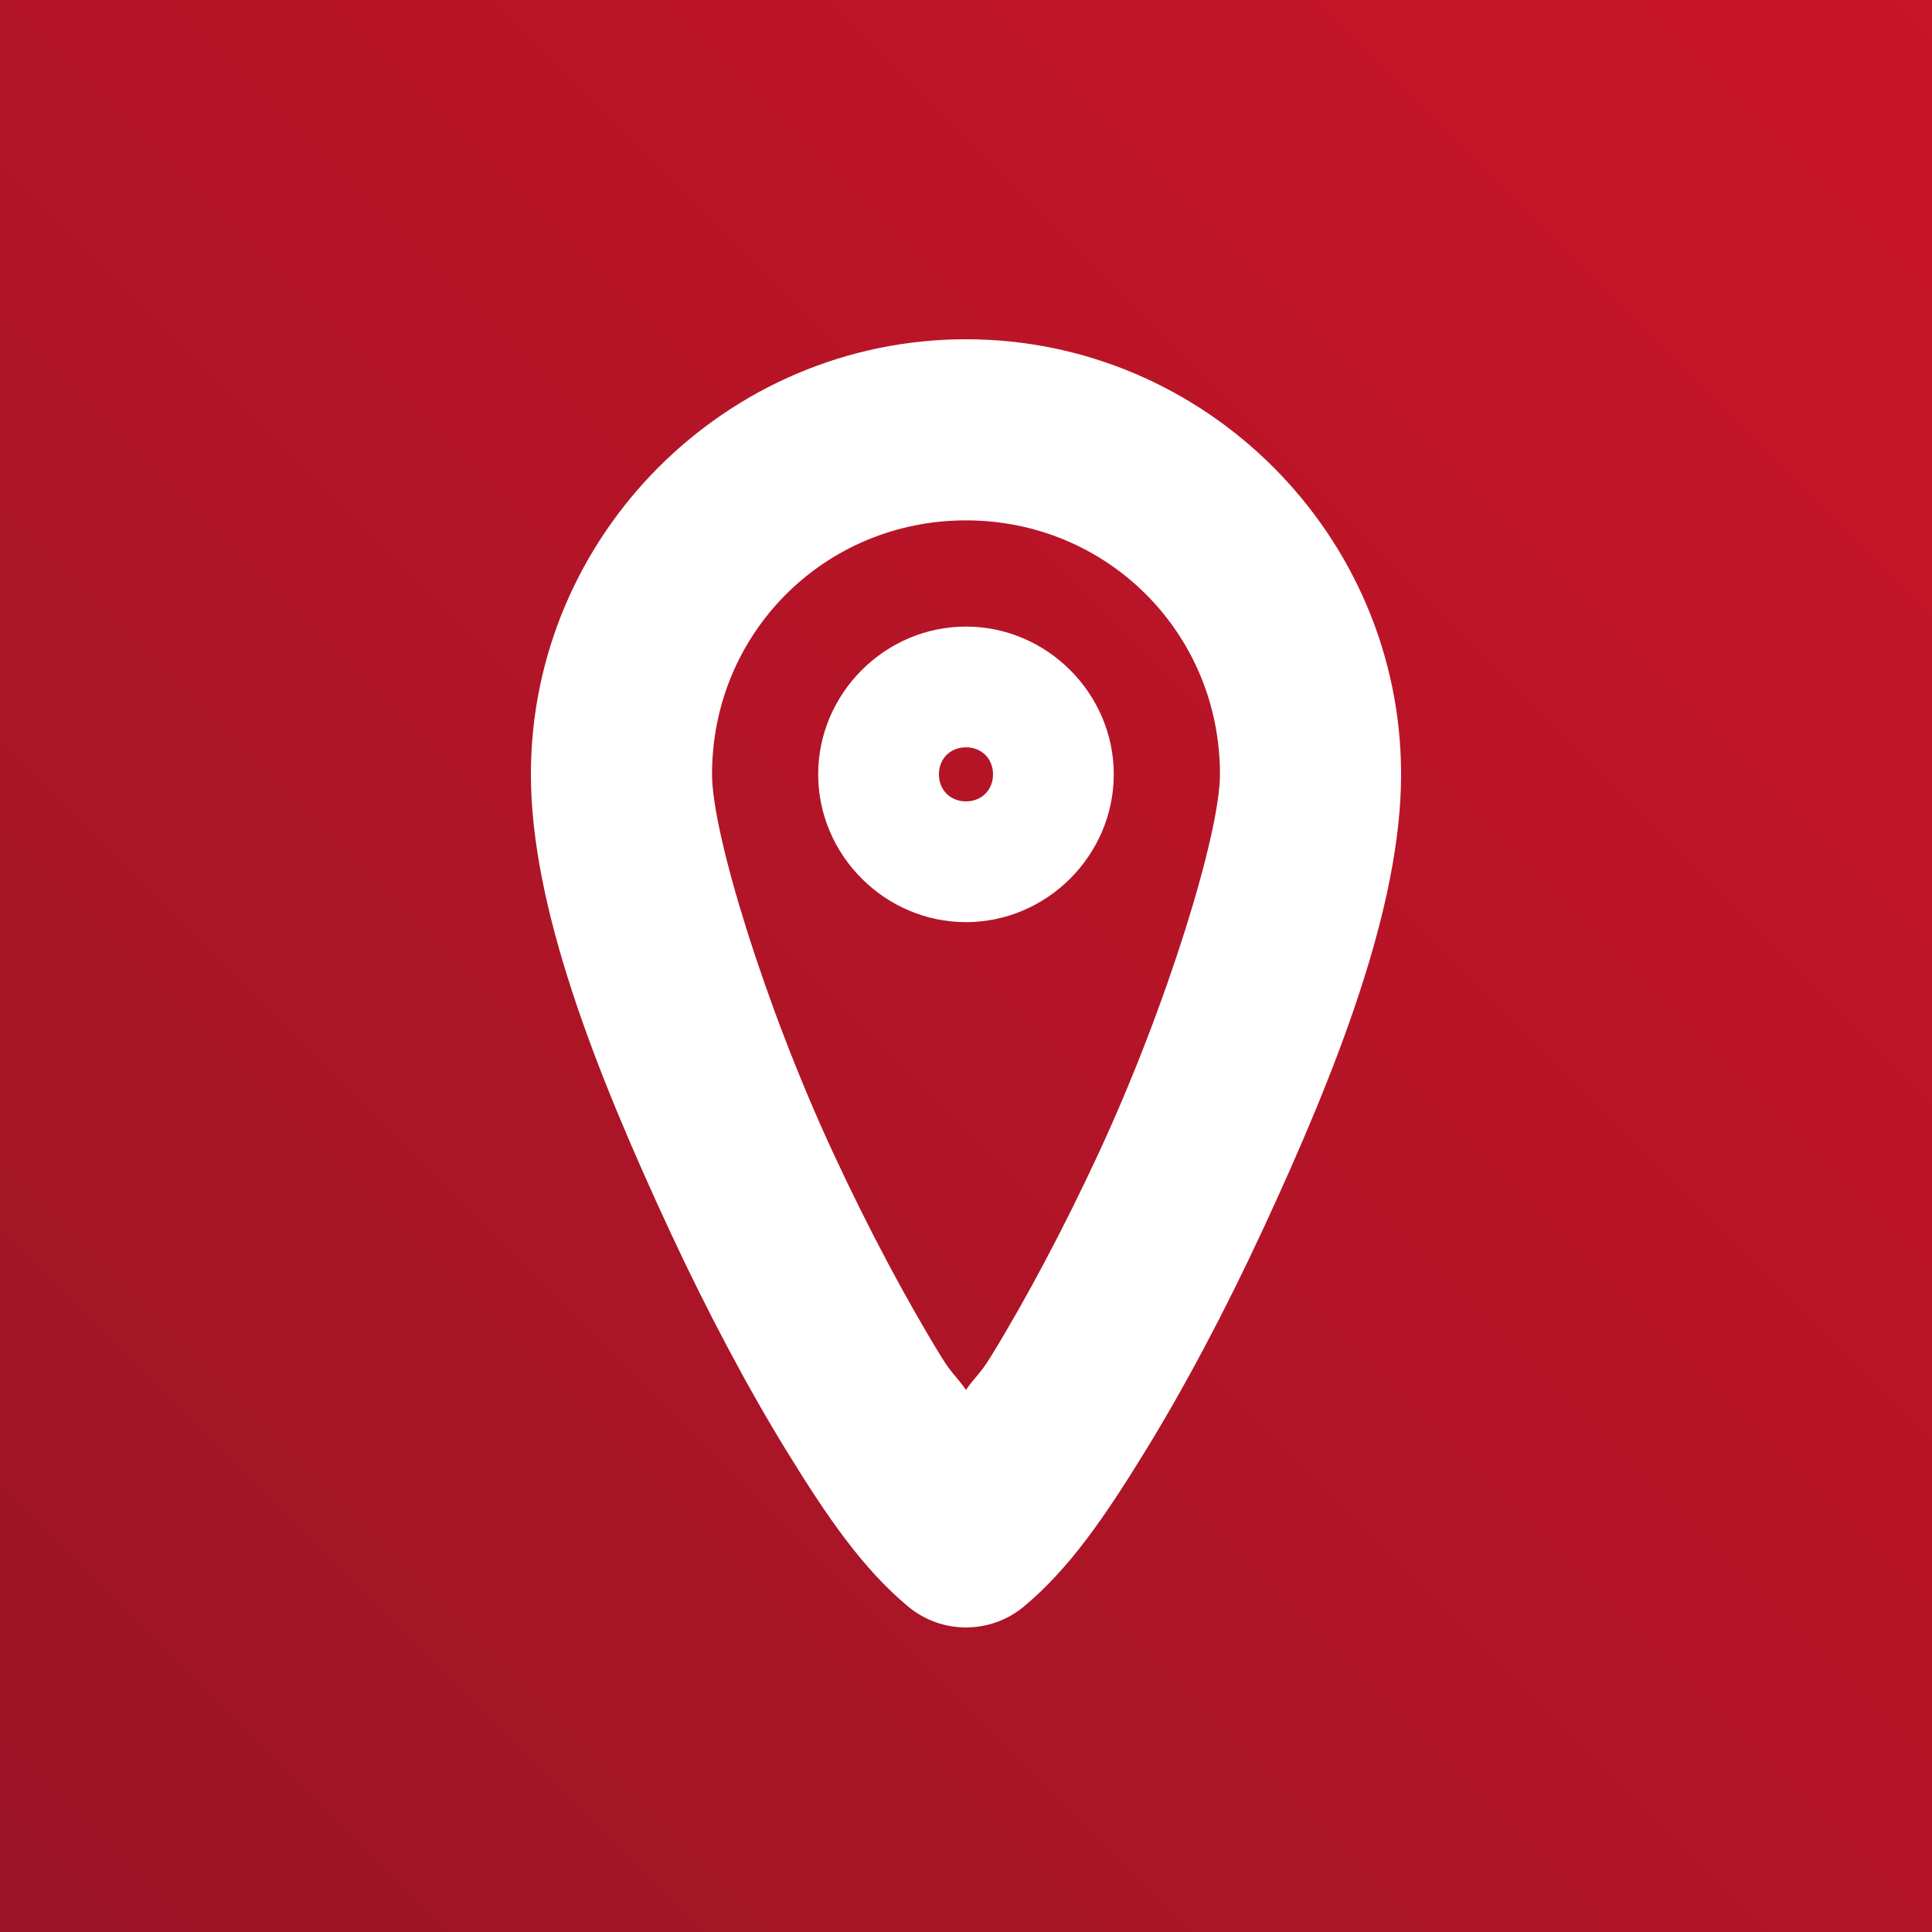
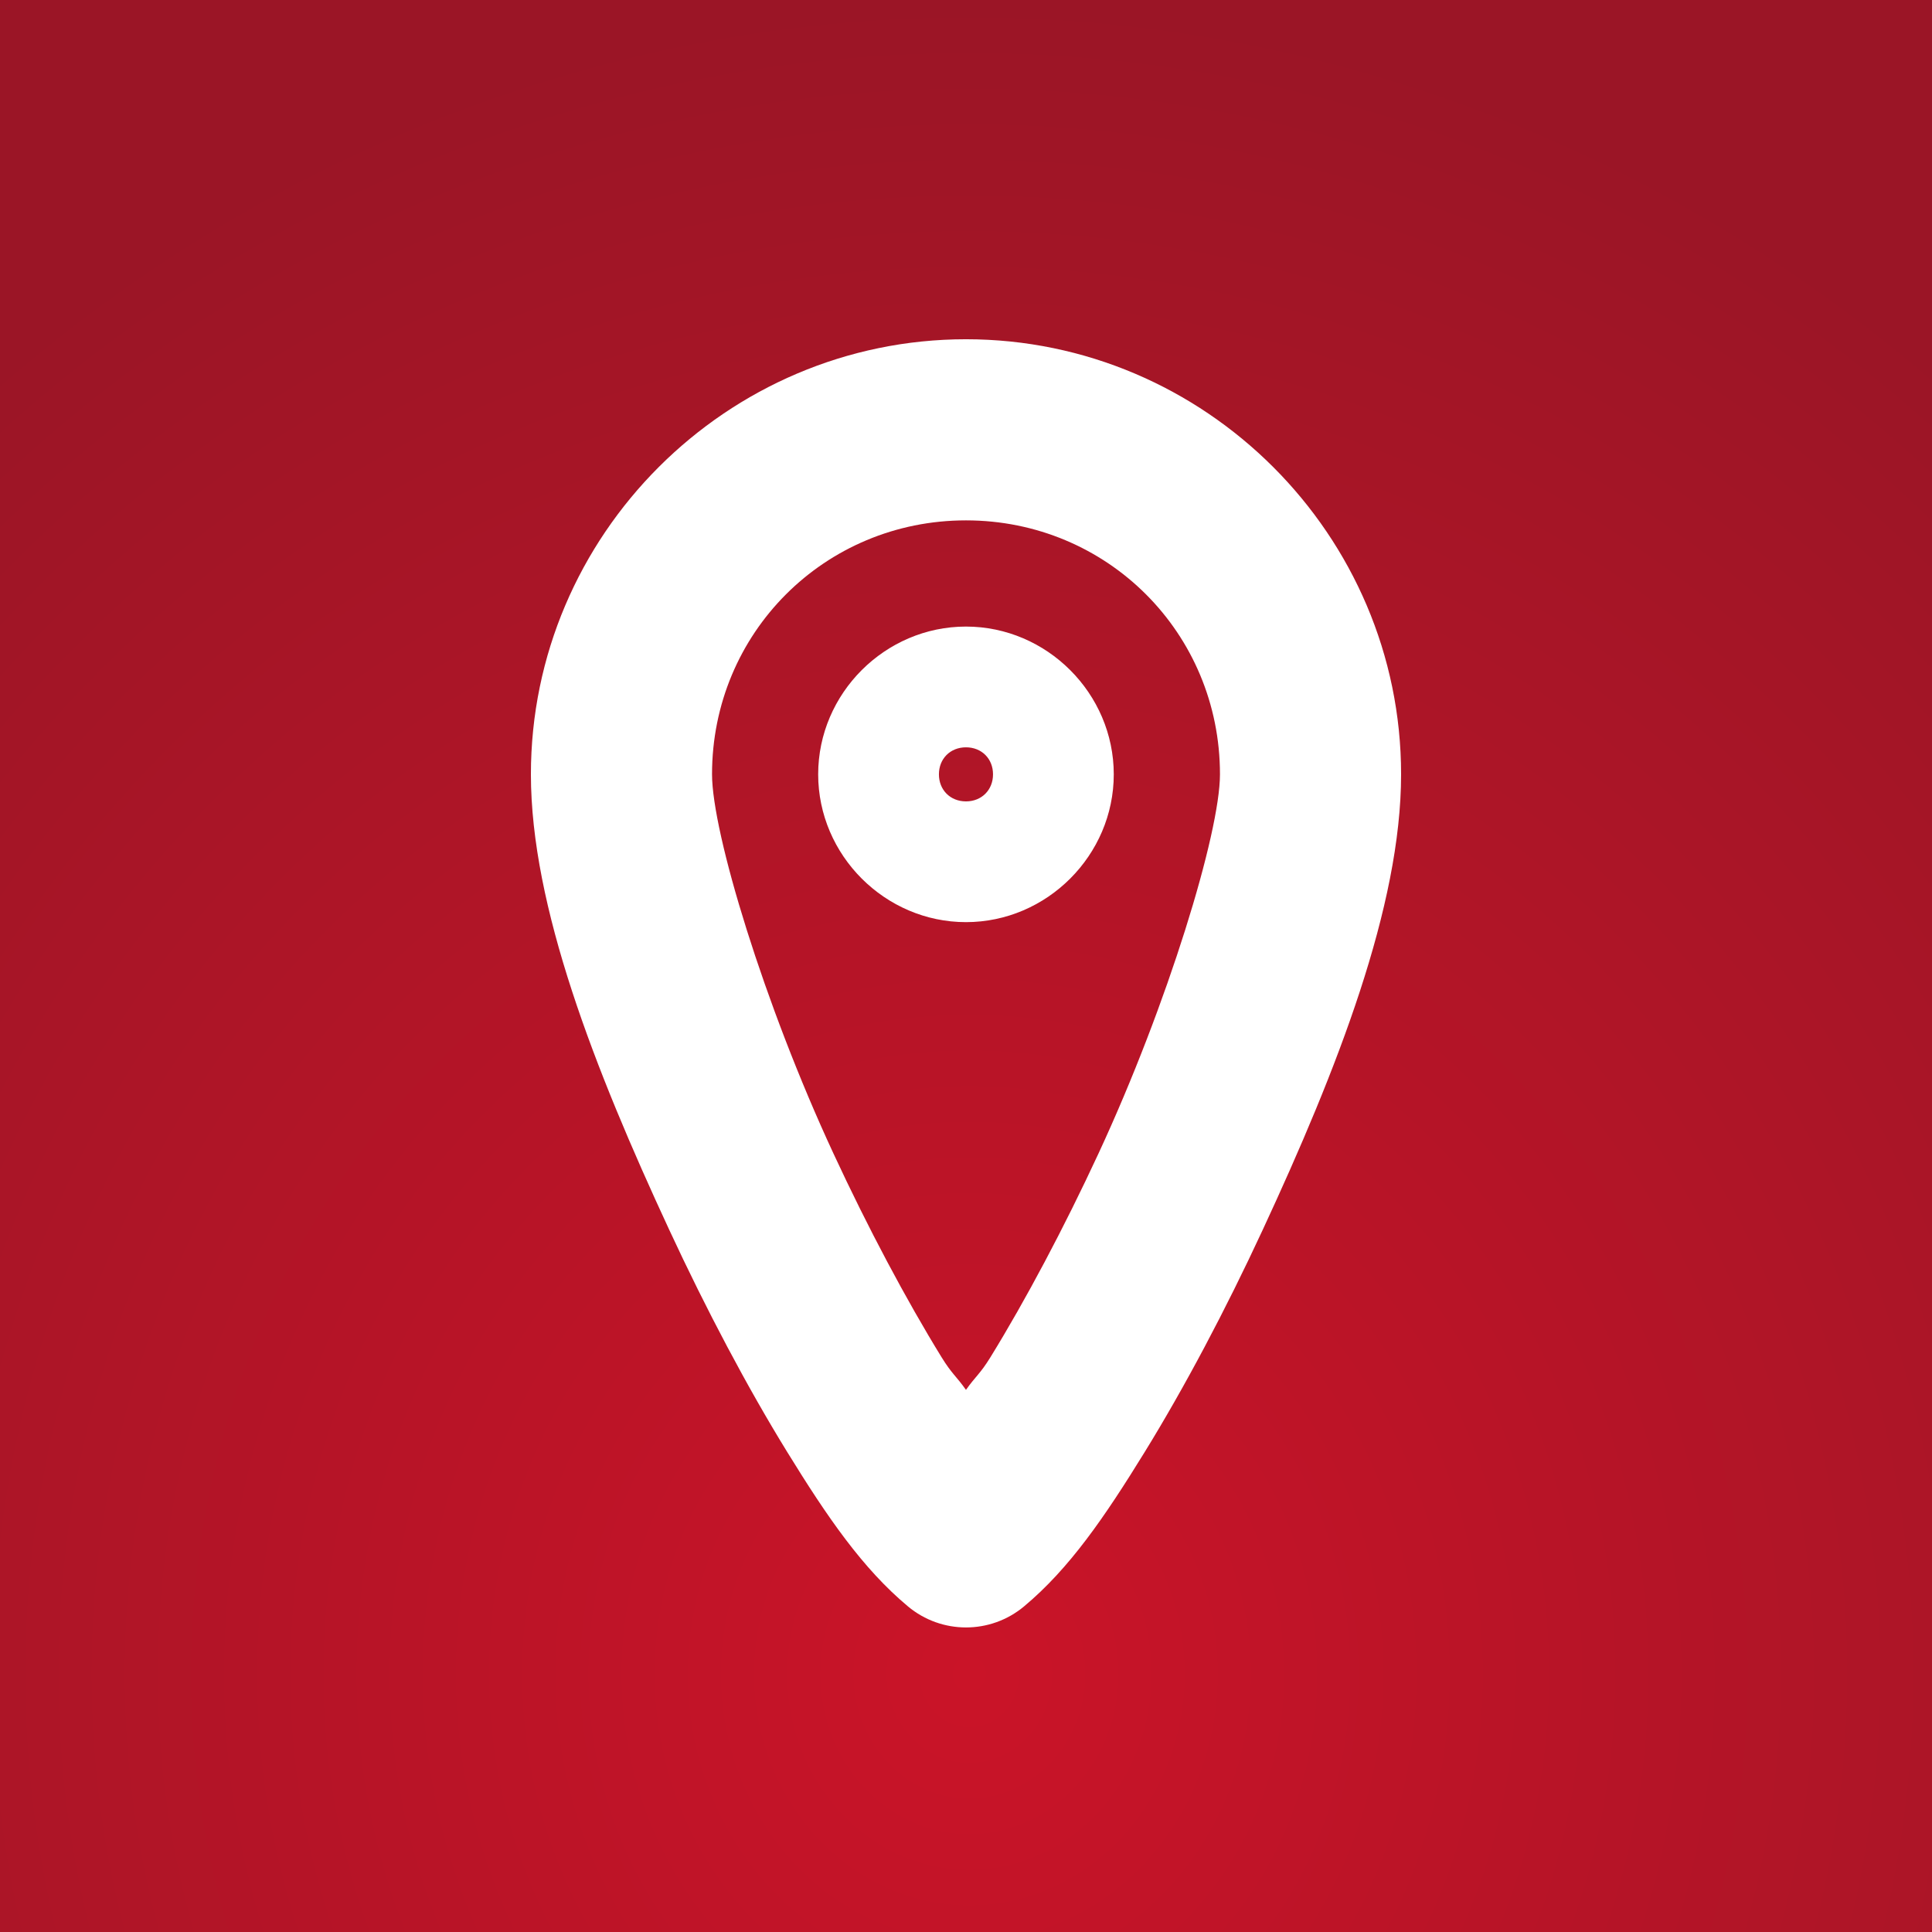
<svg xmlns="http://www.w3.org/2000/svg" xmlns:xlink="http://www.w3.org/1999/xlink" viewBox="0 0 64 64" version="1.1" id="svg334" xml:space="preserve">
  <defs id="defs338">
-     <linearGradient id="linearGradient1200">
-       <stop style="stop-color:#9b1526;stop-opacity:1;" offset="0" id="stop1196" />
-       <stop style="stop-color:#ca1428;stop-opacity:1;" offset="1" id="stop1198" />
+     <radialGradient xlink:href="#linearGradient1200-3" id="radialGradient1" cx="21.456" cy="78.369" fx="21.456" fy="78.369" r="32" gradientUnits="userSpaceOnUse" gradientTransform="matrix(0,-1.732455,1.610892,1.1567074e-6,-94.1331,92.61029)" />
+     <linearGradient id="linearGradient1200-3">
+       <stop style="stop-color:#ca1428;stop-opacity:1;" offset="0" id="stop1198-6" />
+       <stop style="stop-color:#9b1526;stop-opacity:1;" offset="1" id="stop1196-7" />
    </linearGradient>
-     <linearGradient xlink:href="#linearGradient1200" id="linearGradient1202" x1="0" y1="64" x2="64" y2="0" gradientUnits="userSpaceOnUse" />
  </defs>
-   <path fill="#FF8700" d="M0 0h64v64H0z" id="path330" style="fill:url(#linearGradient1202);fill-opacity:1" />
+   <g id="g1">
+     <path fill="#FF8700" d="M 0,0 H 64 V 64 H 0 Z" id="path330-5" style="fill:url(#radialGradient1);fill-opacity:1" />
+   </g>
  <path id="path297" style="color:#000000;fill:#ffffff;stroke-linecap:round;stroke-linejoin:round;-inkscape-stroke:none;paint-order:fill markers stroke" d="m 31.999,11.238 c -7.925,0 -14.412,6.488 -14.412,14.412 0,4.368 2.107,9.758 4.58,15.084 1.236,2.663 2.589,5.22 3.914,7.371 1.325,2.151 2.491,3.852 3.996,5.109 a 3,3 0 0 0 3.846,0 c 1.506,-1.257 2.669,-2.958 3.994,-5.109 1.325,-2.151 2.678,-4.706 3.914,-7.369 2.473,-5.326 4.582,-10.718 4.582,-15.086 0,-7.925 -6.49,-14.412 -14.414,-14.412 z m 0,6 c 4.682,0 8.414,3.73 8.414,8.412 0,1.935 -1.727,7.612 -4.023,12.559 -1.148,2.473 -2.414,4.856 -3.58,6.75 -0.346,0.561 -0.482,0.617 -0.811,1.082 -0.329,-0.465 -0.463,-0.521 -0.809,-1.082 -1.166,-1.894 -2.434,-4.277 -3.582,-6.75 -2.297,-4.947 -4.021,-10.623 -4.021,-12.559 0,-4.682 3.73,-8.412 8.412,-8.412 z m 0,3.518 c -2.68,0 -4.896,2.214 -4.896,4.895 0,2.68 2.216,4.896 4.896,4.896 2.68,0 4.896,-2.216 4.896,-4.896 0,-2.68 -2.216,-4.895 -4.896,-4.895 z m 0,4 c 0.519,0 0.896,0.376 0.896,0.895 0,0.519 -0.378,0.896 -0.896,0.896 -0.519,0 -0.896,-0.378 -0.896,-0.896 0,-0.519 0.378,-0.895 0.896,-0.895 z" />
</svg>
